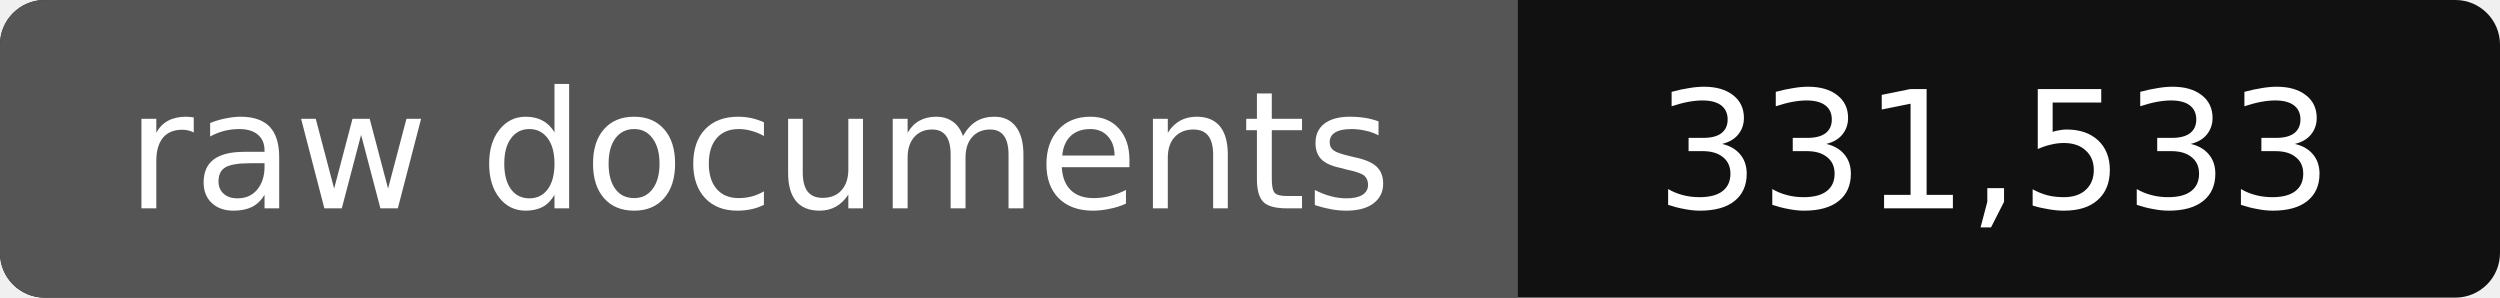
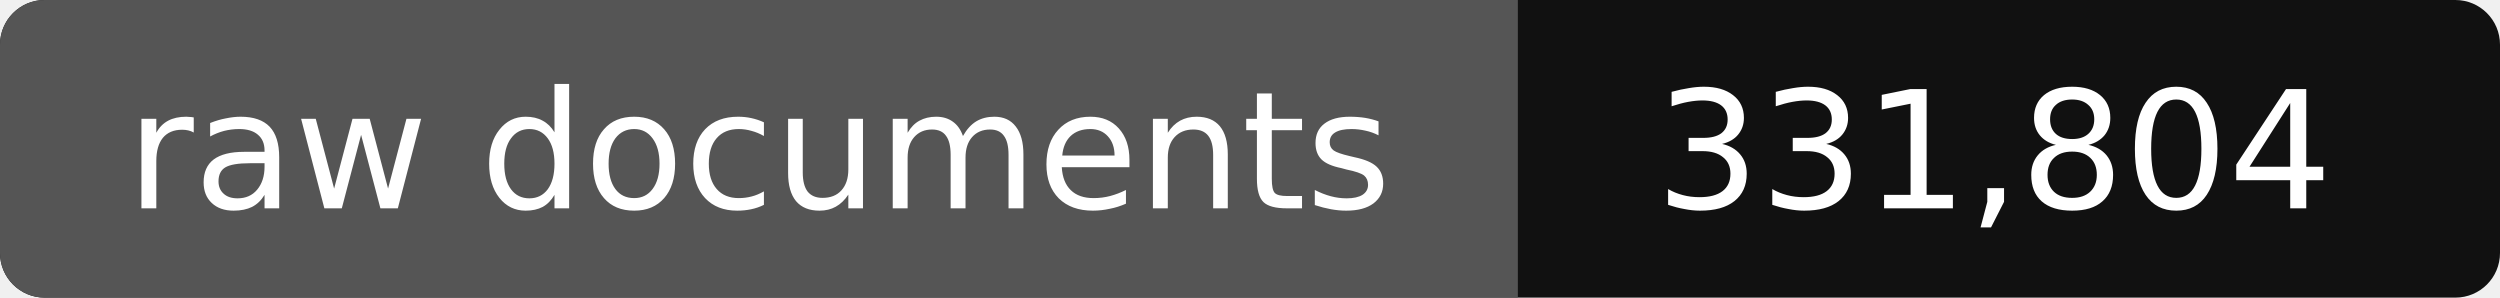
- <svg xmlns="http://www.w3.org/2000/svg" width="168" height="20" role="img" aria-label="raw documents: 331,533">
+ <svg xmlns="http://www.w3.org/2000/svg" width="168" height="20" role="img" aria-label="raw documents: 331,804">
  <rect width="168" height="20" rx="3" fill="#111" />
  <path fill="#555" d="M3 0h99v20H3a3 3 0 0 1-3-3V3a3 3 0 0 1 3-3z" />
  <g fill="#fff" text-anchor="middle" font-family="Verdana,DejaVu Sans,sans-serif" font-size="11">
    <text x="51" y="14">raw documents</text>
-     <text x="134" y="14">331,533</text>
+     <text x="134" y="14">331,804</text>
  </g>
</svg>
